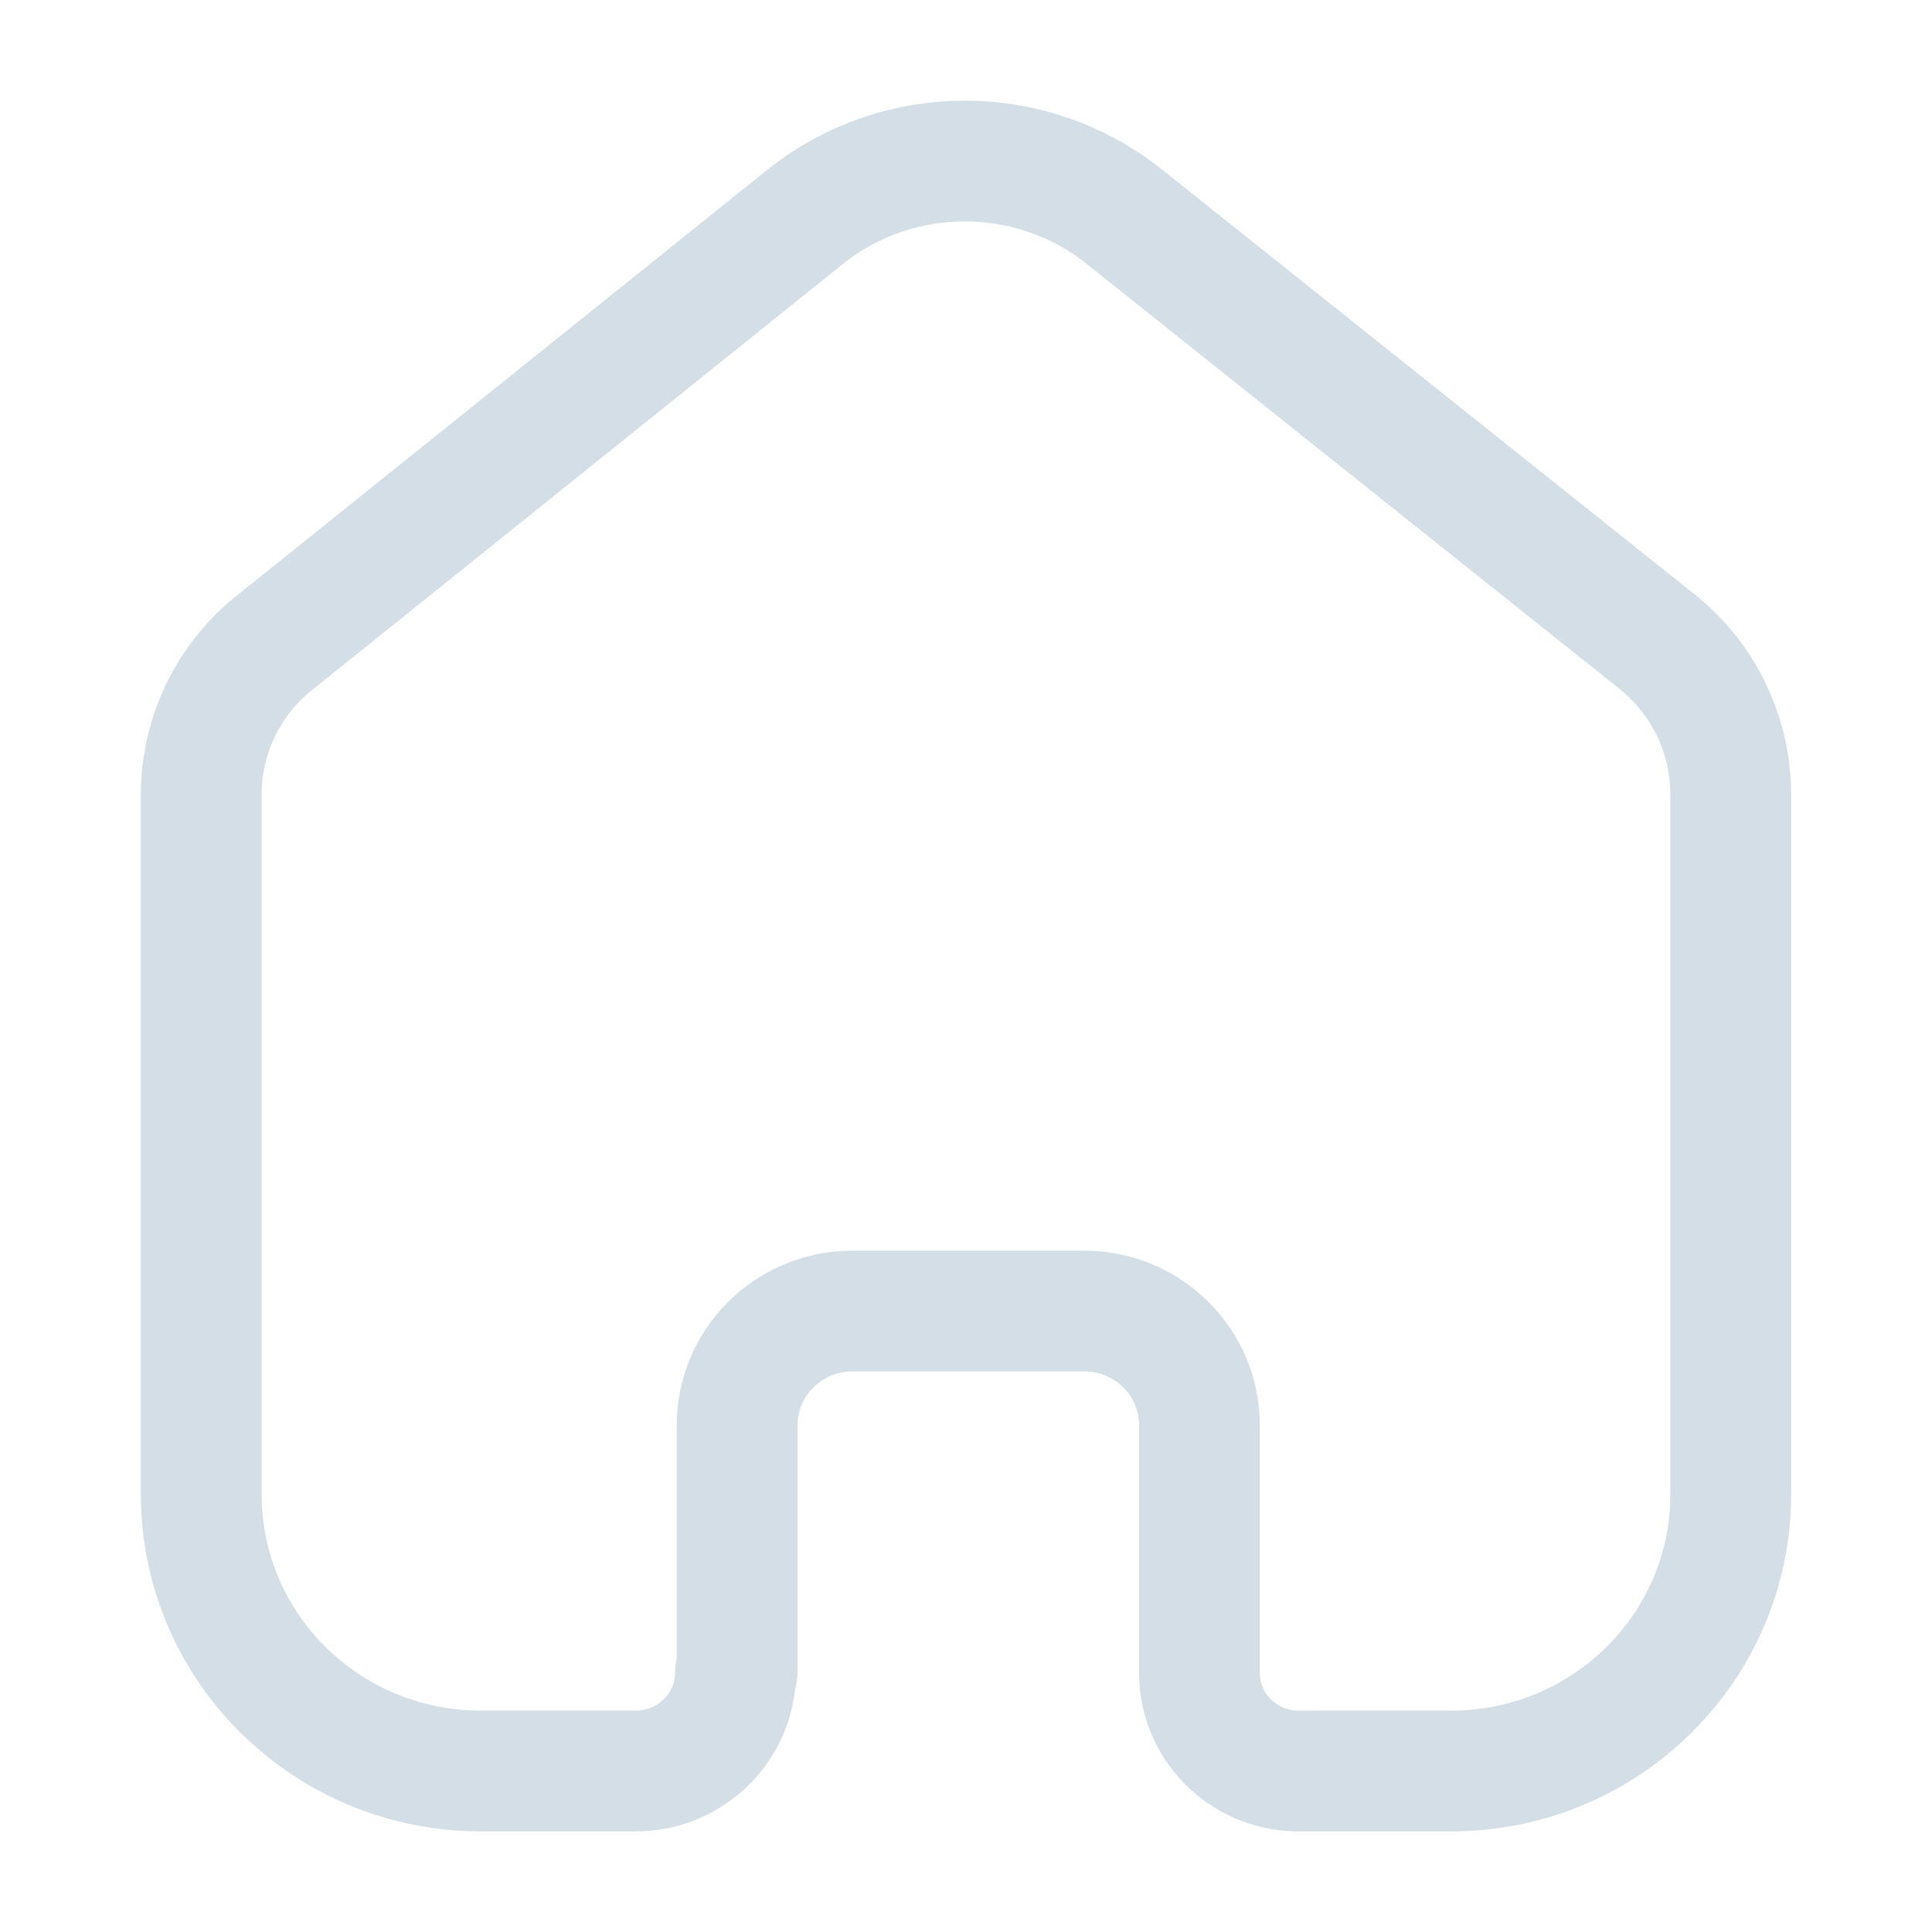
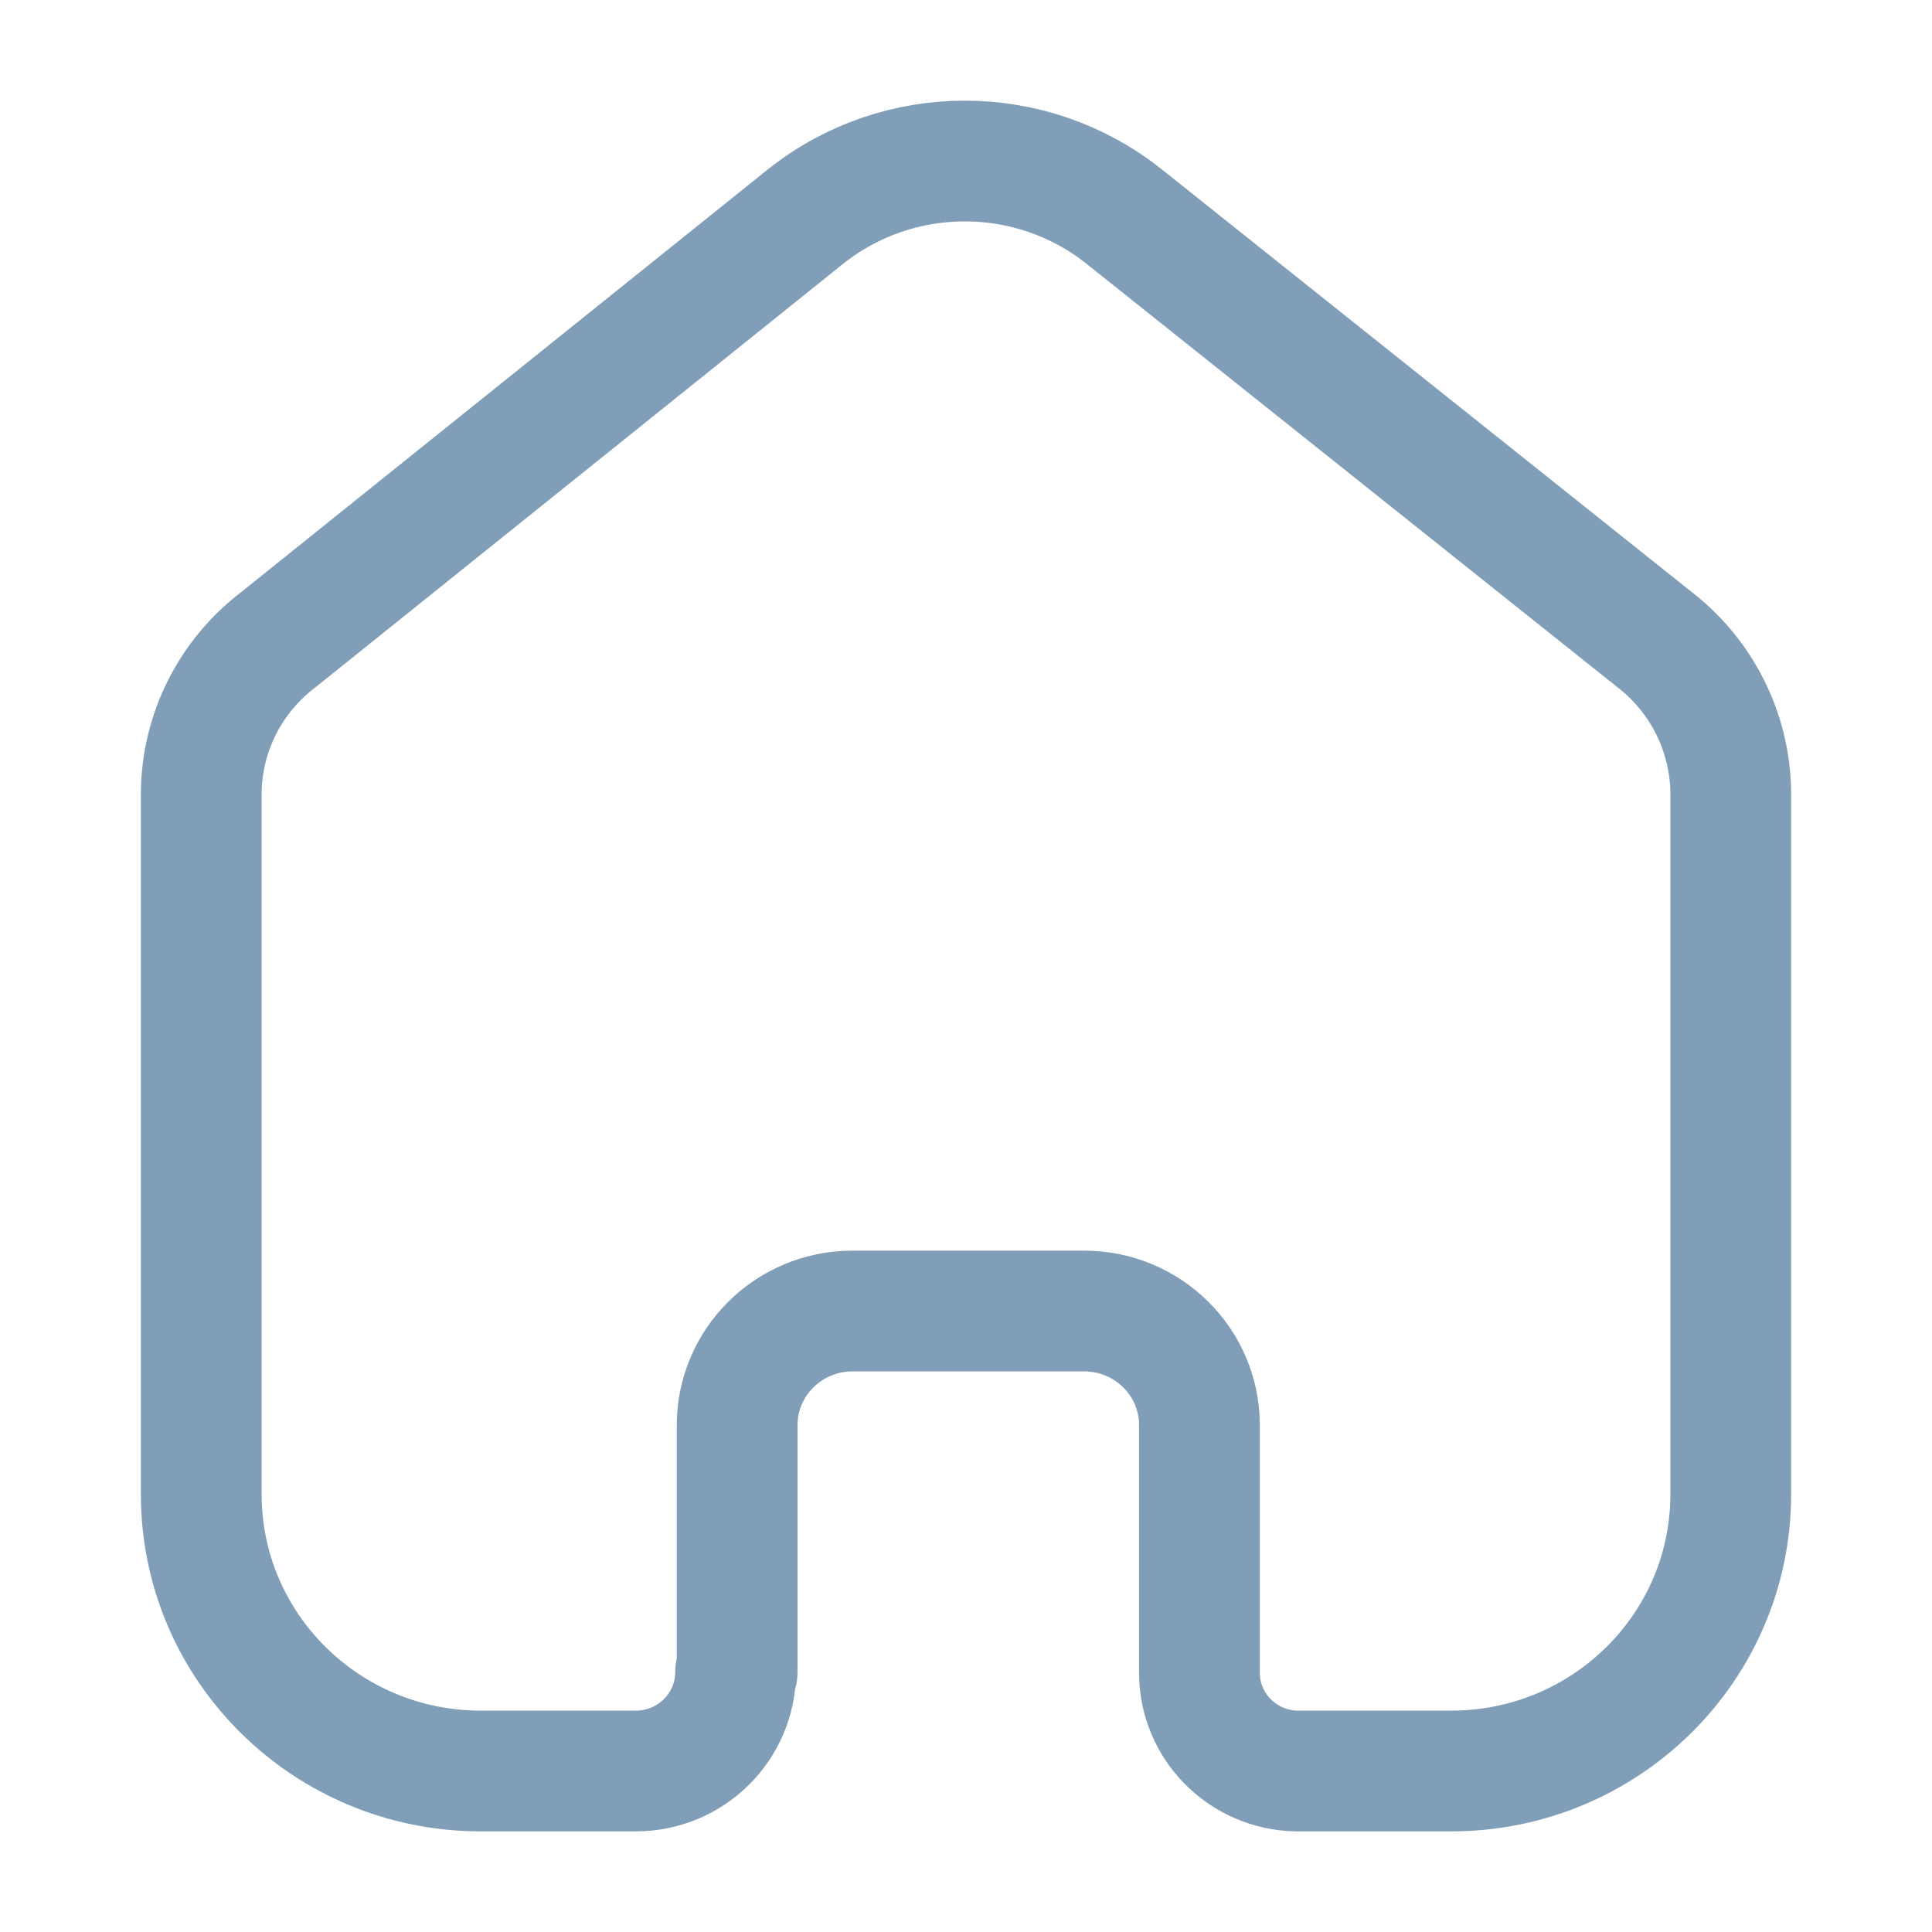
<svg xmlns="http://www.w3.org/2000/svg" width="24" height="24" viewBox="0 0 24 24" fill="none">
-   <path d="M9.157 20.771V17.705C9.157 16.925 9.793 16.291 10.581 16.286H13.467C14.259 16.286 14.9 16.921 14.9 17.705V20.781C14.9 21.443 15.434 21.985 16.103 22H18.027C19.945 22 21.5 20.461 21.5 18.562V9.838C21.49 9.091 21.136 8.389 20.538 7.933L13.958 2.685C12.805 1.772 11.166 1.772 10.013 2.685L3.462 7.943C2.862 8.397 2.507 9.1 2.5 9.847V18.562C2.5 20.461 4.055 22 5.973 22H7.897C8.582 22 9.138 21.45 9.138 20.771" stroke="#D4DEE7" stroke-width="1.5" stroke-linecap="round" stroke-linejoin="round" />
+   <path d="M9.157 20.771V17.705C9.157 16.925 9.793 16.291 10.581 16.286H13.467C14.259 16.286 14.9 16.921 14.9 17.705V20.781C14.9 21.443 15.434 21.985 16.103 22H18.027C19.945 22 21.5 20.461 21.5 18.562V9.838C21.49 9.091 21.136 8.389 20.538 7.933L13.958 2.685C12.805 1.772 11.166 1.772 10.013 2.685L3.462 7.943C2.862 8.397 2.507 9.1 2.5 9.847V18.562C2.5 20.461 4.055 22 5.973 22H7.897C8.582 22 9.138 21.45 9.138 20.771" stroke="#819EB8" stroke-width="1.5" stroke-linecap="round" stroke-linejoin="round" />
</svg>
